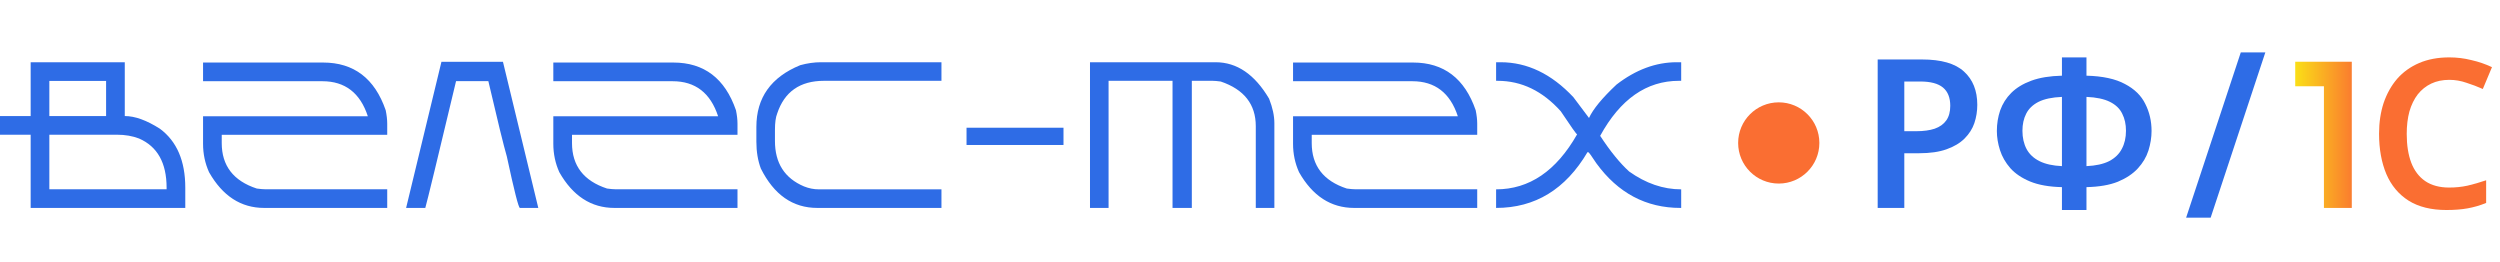
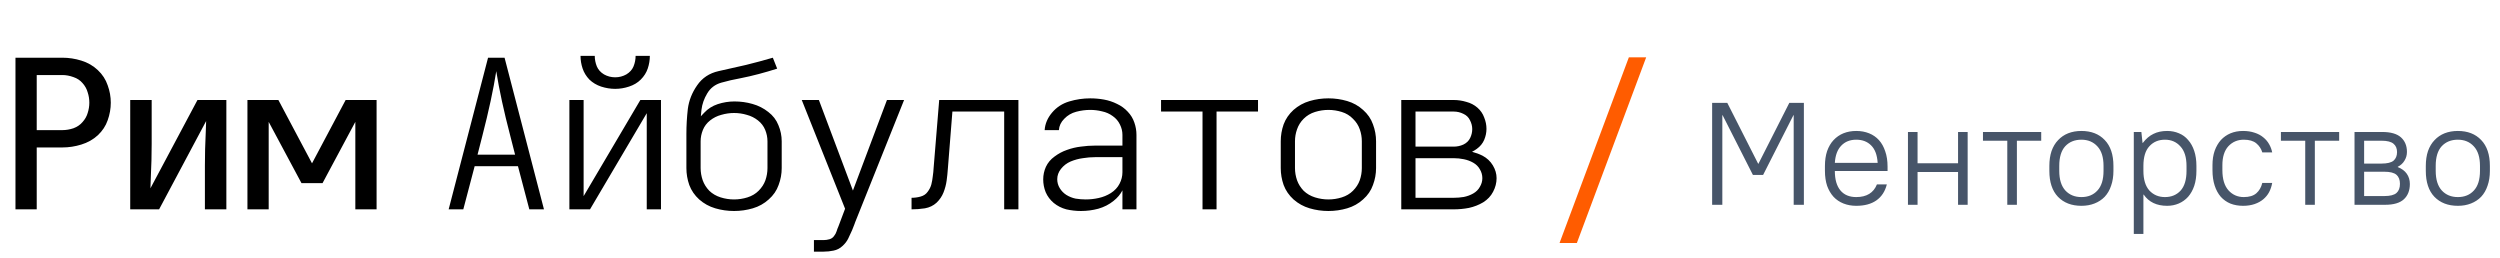
- <svg xmlns="http://www.w3.org/2000/svg" width="1539" height="161" viewBox="0 0 1539 161" fill="none">
-   <path d="M18.875 38.312H76.812V71.438C83.062 71.438 90.271 74.042 98.438 79.25C108.854 86.958 114.062 99.062 114.062 115.562V128H18.875V82.938H0V71.438H18.875V38.312ZM30.375 49.812V71.438H65.312V49.812H30.375ZM30.375 82.938V116.5H102.562V115.562C102.562 100.271 96.896 90.167 85.562 85.25C81.521 83.708 77.062 82.938 72.188 82.938H30.375ZM125 38.5H198.875C217.833 38.5 230.688 48.292 237.438 67.875C238.062 70.917 238.375 73.667 238.375 76.125V83H136.5V88.062C136.5 102.021 143.688 111.354 158.062 116.062C160.146 116.354 161.812 116.5 163.062 116.5H238.375V128H162.625C148.333 128 137.021 120.667 128.688 106C126.229 100.542 125 94.708 125 88.5V71.562H226.438C221.729 57.188 212.396 50 198.438 50H125V38.5ZM309.625 38.062L331.375 128H320.062C319.229 128 316.542 117.438 312 96.312C310.125 89.896 306.333 74.438 300.625 49.938H280.75C269.417 97.438 263.104 123.458 261.812 128H250L271.75 38.062H309.625ZM340.625 38.5H414.5C433.458 38.5 446.312 48.292 453.062 67.875C453.688 70.917 454 73.667 454 76.125V83H352.125V88.062C352.125 102.021 359.312 111.354 373.688 116.062C375.771 116.354 377.438 116.5 378.688 116.5H454V128H378.25C363.958 128 352.646 120.667 344.312 106C341.854 100.542 340.625 94.708 340.625 88.5V71.562H442.062C437.354 57.188 428.021 50 414.062 50H340.625V38.5ZM505.438 38.312H579.562V49.75H507.25C492.5 49.75 482.896 56.458 478.438 69.875C477.521 72.167 477.062 75.521 477.062 79.938V86.812C477.062 100.396 483.021 109.708 494.938 114.75C497.938 115.958 500.979 116.562 504.062 116.562H579.562V128H503.125C488.042 128 476.458 119.917 468.375 103.75C466.542 98.875 465.625 93.375 465.625 87.25V78.125C465.625 60.167 474.625 47.5 492.625 40.125C497 38.917 501.271 38.312 505.438 38.312Z" fill="#2E6CE6" />
-   <path d="M595 78.625H654.688V89.25H595V78.625Z" fill="#2E6CE6" />
-   <path d="M671 38.312H748.312C761.438 38.312 772.417 45.792 781.25 60.75C783.417 66.25 784.5 71.271 784.5 75.812V128H773.062V77.688C773.062 64.229 765.875 55.062 751.5 50.188C749.417 49.896 747.75 49.75 746.5 49.75H733.688V128H721.812V49.75H682.438V128H671V38.312ZM796 38.5H869.875C888.833 38.5 901.688 48.292 908.438 67.875C909.062 70.917 909.375 73.667 909.375 76.125V83H807.5V88.062C807.5 102.021 814.688 111.354 829.062 116.062C831.146 116.354 832.812 116.5 834.062 116.5H909.375V128H833.625C819.333 128 808.021 120.667 799.688 106C797.229 100.542 796 94.708 796 88.5V71.562H897.438C892.729 57.188 883.396 50 869.438 50H796V38.5ZM921 38.312H923.75C940.167 38.312 955.104 45.479 968.562 59.812L978.188 72.625C980.688 67.167 986.333 60.312 995.125 52.062C1007 42.896 1019.35 38.312 1032.19 38.312H1034.94V49.75H1033.56C1013.6 49.75 997.438 61.042 985.062 83.625C991.229 93.042 997.167 100.354 1002.88 105.562C1013.17 112.896 1023.85 116.562 1034.94 116.562V128H1034.5C1013.33 128 996.083 118.854 982.75 100.562C979.75 95.979 978.083 93.688 977.75 93.688H977.25C963.75 116.562 945 128 921 128V116.562C941.417 116.562 958.042 105.271 970.875 82.688C970.458 82.688 967.104 77.958 960.812 68.5C949.604 56 936.646 49.75 921.938 49.75H921V38.312Z" fill="#2E6CE6" />
-   <circle cx="1095" cy="88" r="25" fill="#FA6E32" />
-   <path d="M1183.17 36.608C1195.03 36.608 1203.65 39.083 1209.02 44.032C1214.49 48.981 1217.22 55.808 1217.22 64.512C1217.22 68.437 1216.62 72.192 1215.42 75.776C1214.23 79.275 1212.22 82.432 1209.41 85.248C1206.59 88.064 1202.88 90.283 1198.27 91.904C1193.75 93.525 1188.12 94.336 1181.38 94.336H1172.29V128H1155.9V36.608H1183.17ZM1182.14 50.176H1172.29V80.768H1179.71C1184.15 80.768 1187.9 80.256 1190.98 79.232C1194.13 78.123 1196.52 76.416 1198.14 74.112C1199.77 71.808 1200.58 68.821 1200.58 65.152C1200.58 60.117 1199.08 56.363 1196.1 53.888C1193.11 51.413 1188.46 50.176 1182.14 50.176ZM1284.43 35.328V46.592C1294.42 46.848 1302.31 48.555 1308.11 51.712C1314 54.784 1318.18 58.88 1320.66 64C1323.22 69.035 1324.5 74.581 1324.5 80.64C1324.5 84.565 1323.86 88.576 1322.58 92.672C1321.3 96.683 1319.12 100.352 1316.05 103.68C1312.98 107.008 1308.88 109.739 1303.76 111.872C1298.64 113.92 1292.2 115.029 1284.43 115.2V129.28H1269.33V115.2C1261.48 115.029 1254.95 113.877 1249.75 111.744C1244.63 109.611 1240.57 106.88 1237.59 103.552C1234.6 100.139 1232.47 96.427 1231.19 92.416C1229.91 88.405 1229.27 84.48 1229.27 80.64C1229.27 76.203 1229.95 71.979 1231.31 67.968C1232.76 63.872 1235.03 60.288 1238.1 57.216C1241.26 54.059 1245.39 51.541 1250.51 49.664C1255.63 47.787 1261.91 46.763 1269.33 46.592V35.328H1284.43ZM1269.33 59.648C1263.27 59.904 1258.45 60.928 1254.87 62.72C1251.37 64.512 1248.85 66.944 1247.31 70.016C1245.78 73.003 1245.01 76.501 1245.01 80.512C1245.01 84.779 1245.86 88.533 1247.57 91.776C1249.28 94.933 1251.92 97.408 1255.51 99.2C1259.09 100.992 1263.7 102.016 1269.33 102.272V59.648ZM1284.43 102.272C1290.15 102.016 1294.8 100.992 1298.39 99.2C1301.97 97.323 1304.57 94.805 1306.19 91.648C1307.9 88.491 1308.75 84.779 1308.75 80.512C1308.75 76.501 1307.99 73.003 1306.45 70.016C1305 66.944 1302.48 64.512 1298.9 62.72C1295.31 60.928 1290.49 59.904 1284.43 59.648V102.272Z" fill="#2E6CE6" />
-   <path d="M1345.77 134.016L1379.43 32.256H1394.54L1360.87 134.016H1345.77Z" fill="#2E6CE6" />
-   <path d="M1430.61 128V38.016H1447.76V128H1430.61ZM1412.94 53.12V38.016H1446.48V53.12H1412.94ZM1507.82 49.152C1503.63 49.152 1499.92 49.92 1496.68 51.456C1493.44 52.992 1490.66 55.211 1488.36 58.112C1486.14 61.013 1484.43 64.512 1483.24 68.608C1482.13 72.704 1481.58 77.312 1481.58 82.432C1481.58 89.344 1482.51 95.275 1484.39 100.224C1486.27 105.088 1489.13 108.843 1492.97 111.488C1496.89 114.133 1501.8 115.456 1507.69 115.456C1511.61 115.456 1515.37 115.072 1518.95 114.304C1522.62 113.451 1526.46 112.341 1530.47 110.976V124.928C1526.72 126.464 1522.92 127.573 1519.08 128.256C1515.33 128.939 1510.97 129.28 1506.02 129.28C1496.64 129.28 1488.87 127.36 1482.73 123.52C1476.58 119.595 1472.02 114.133 1469.03 107.136C1466.05 100.053 1464.55 91.776 1464.55 82.304C1464.55 75.392 1465.49 69.077 1467.37 63.36C1469.33 57.643 1472.1 52.693 1475.69 48.512C1479.36 44.331 1483.88 41.088 1489.26 38.784C1494.63 36.48 1500.82 35.328 1507.82 35.328C1512.42 35.328 1516.95 35.883 1521.38 36.992C1525.91 38.016 1530.13 39.467 1534.06 41.344L1528.42 54.784C1525.18 53.333 1521.81 52.053 1518.31 50.944C1514.9 49.749 1511.4 49.152 1507.82 49.152Z" fill="url(#paint0_linear_614_2474)" />
-   <defs>
-     <linearGradient id="paint0_linear_614_2474" x1="1410" y1="80.5" x2="1539" y2="80.5" gradientUnits="userSpaceOnUse">
-       <stop stop-color="#FAE715" />
-       <stop offset="0.332" stop-color="#FA6E32" />
-     </linearGradient>
-   </defs>
+ <svg xmlns="http://www.w3.org/2000/svg" width="824" height="85" viewBox="0 0 824 85" fill="none">
+   <path d="M5.1 69V19.02H20.536C22.667 19.02 24.752 19.337 26.792 19.972C28.877 20.607 30.691 21.649 32.232 23.1C33.773 24.551 34.861 26.228 35.496 28.132C36.176 29.991 36.516 31.895 36.516 33.844C36.516 35.793 36.176 37.72 35.496 39.624C34.861 41.483 33.773 43.137 32.232 44.588C30.691 45.993 28.877 47.013 26.792 47.648C24.752 48.283 22.667 48.6 20.536 48.6H12.104V69H5.1ZM12.104 42.888H20.536C21.76 42.888 22.984 42.684 24.208 42.276C25.432 41.823 26.429 41.143 27.2 40.236C28.016 39.329 28.583 38.332 28.9 37.244C29.263 36.111 29.444 34.977 29.444 33.844C29.444 32.665 29.263 31.532 28.9 30.444C28.583 29.311 28.016 28.291 27.2 27.384C26.429 26.477 25.432 25.82 24.208 25.412C22.984 24.959 21.76 24.732 20.536 24.732H12.104V42.888ZM42.92 69V32.96H49.992V47.376C49.992 51.003 49.901 54.607 49.72 58.188C49.674 59.457 49.629 60.749 49.584 62.064L65.088 32.96H71.684H74.608V69H67.536V54.584C67.536 50.957 67.626 47.353 67.808 43.772C67.853 42.503 67.898 41.211 67.944 39.896L52.44 69H45.844H42.92ZM81.555 69V32.96H84.751H91.755L102.839 53.836L113.923 32.96H120.927H124.123V69H117.119V61.792C117.119 56.987 117.119 52.181 117.119 47.376V46.696V45.336V44.724V44.044V43.024V42.344V41.324V40.984V40.168L106.307 60.364H99.371L88.559 40.168V40.984V41.324V42.344V43.024V44.044V44.724V45.336V46.016V47.376C88.559 52.181 88.559 56.987 88.559 61.792V69H81.555Z" fill="black" />
+   <path d="M147.876 69L160.864 19.02H166.304L179.292 69H174.464L170.724 54.788H156.444L152.704 69H147.876ZM157.396 50.98H169.772L168.208 44.86C166.077 36.7 164.536 29.605 163.584 23.576V23.372C162.632 29.447 161.091 36.609 158.96 44.86L157.396 50.98ZM202.764 29.288C201.222 29.288 199.681 29.039 198.14 28.54C196.644 28.041 195.352 27.271 194.264 26.228C193.221 25.14 192.473 23.916 192.02 22.556C191.566 21.196 191.34 19.813 191.34 18.408H196.032C196.032 19.587 196.258 20.743 196.712 21.876C197.165 22.964 197.958 23.848 199.092 24.528C200.225 25.163 201.449 25.48 202.764 25.48C204.078 25.48 205.302 25.163 206.436 24.528C207.569 23.848 208.362 22.964 208.816 21.876C209.269 20.743 209.496 19.587 209.496 18.408H214.188C214.188 19.813 213.961 21.196 213.508 22.556C213.054 23.916 212.284 25.14 211.196 26.228C210.153 27.271 208.861 28.041 207.32 28.54C205.824 29.039 204.305 29.288 202.764 29.288ZM187.668 69V32.96H192.36V64.648L211.06 32.96H217.86V69H213.168V37.312L194.468 69H189.776H187.668ZM241.943 69.544C239.813 69.544 237.75 69.249 235.755 68.66C233.761 68.071 231.993 67.096 230.451 65.736C228.955 64.376 227.867 62.789 227.187 60.976C226.553 59.163 226.235 57.304 226.235 55.4V45.336C226.235 44.973 226.235 44.588 226.235 44.18C226.235 41.415 226.394 38.649 226.711 35.884C227.074 33.119 228.094 30.535 229.771 28.132C231.449 25.684 233.806 24.12 236.843 23.44C239.926 22.76 242.941 22.08 245.887 21.4C248.834 20.675 251.781 19.881 254.727 19.02L256.155 22.624C254.161 23.259 252.143 23.848 250.103 24.392C248.063 24.936 246.001 25.412 243.915 25.82C241.875 26.183 239.813 26.659 237.727 27.248C235.687 27.837 234.146 29.016 233.103 30.784C232.061 32.507 231.426 34.32 231.199 36.224C231.109 36.949 231.041 37.652 230.995 38.332C231.358 37.924 231.721 37.539 232.083 37.176C233.307 35.861 234.803 34.909 236.571 34.32C238.385 33.731 240.221 33.436 242.079 33.436C244.119 33.436 246.091 33.708 247.995 34.252C249.945 34.796 251.69 35.68 253.231 36.904C254.773 38.083 255.883 39.533 256.563 41.256C257.289 42.979 257.651 44.747 257.651 46.56V55.4C257.651 57.304 257.311 59.163 256.631 60.976C255.997 62.789 254.909 64.376 253.367 65.736C251.871 67.096 250.126 68.071 248.131 68.66C246.137 69.249 244.074 69.544 241.943 69.544ZM241.943 65.736C243.439 65.736 244.913 65.509 246.363 65.056C247.814 64.603 249.038 63.877 250.035 62.88C251.078 61.837 251.826 60.681 252.279 59.412C252.733 58.097 252.959 56.76 252.959 55.4V46.56C252.959 45.291 252.71 44.044 252.211 42.82C251.713 41.596 250.919 40.553 249.831 39.692C248.743 38.831 247.519 38.219 246.159 37.856C244.799 37.448 243.394 37.244 241.943 37.244C240.538 37.244 239.133 37.448 237.727 37.856C236.367 38.219 235.143 38.831 234.055 39.692C232.967 40.553 232.174 41.596 231.675 42.82C231.177 44.044 230.927 45.291 230.927 46.56V55.4C230.927 56.76 231.154 58.097 231.607 59.412C232.061 60.681 232.786 61.837 233.783 62.88C234.826 63.877 236.073 64.603 237.523 65.056C238.974 65.509 240.447 65.736 241.943 65.736ZM268.271 82.94V79.132H271.467C272.102 79.132 272.736 79.041 273.371 78.86C274.006 78.679 274.504 78.339 274.867 77.84C275.275 77.341 275.57 76.797 275.751 76.208C275.842 75.936 275.932 75.664 276.023 75.392C276.159 75.12 276.272 74.848 276.363 74.576L278.539 68.796L264.259 32.96H269.903L281.123 62.812L292.343 32.96H297.987L281.735 73.556V73.624L280.851 75.868C280.398 76.911 279.967 77.84 279.559 78.656C279.106 79.563 278.471 80.379 277.655 81.104C276.839 81.875 275.864 82.373 274.731 82.6C273.643 82.827 272.555 82.94 271.467 82.94H268.271ZM300.447 69V65.192C301.489 65.192 302.487 65.056 303.439 64.784C304.436 64.512 305.207 63.991 305.751 63.22C306.34 62.449 306.748 61.633 306.975 60.772C307.201 59.865 307.36 58.959 307.451 58.052C307.587 57.145 307.677 56.239 307.723 55.332L309.559 32.96H335.671V69H330.979V36.768H313.911L312.415 55.604C312.324 56.919 312.188 58.233 312.007 59.548C311.825 60.863 311.485 62.155 310.987 63.424C310.488 64.693 309.717 65.827 308.675 66.824C307.632 67.776 306.363 68.388 304.867 68.66C303.416 68.887 301.943 69 300.447 69ZM356.286 69.544C354.654 69.544 353.045 69.363 351.458 69C349.917 68.592 348.534 67.889 347.31 66.892C346.132 65.895 345.248 64.716 344.658 63.356C344.114 61.996 343.842 60.591 343.842 59.14C343.842 57.689 344.137 56.307 344.726 54.992C345.361 53.632 346.313 52.499 347.582 51.592C348.852 50.64 350.212 49.915 351.662 49.416C353.158 48.872 354.677 48.509 356.218 48.328C357.805 48.101 359.414 47.988 361.046 47.988H369.954V44.452C369.954 43.273 369.682 42.14 369.138 41.052C368.594 39.919 367.801 38.989 366.758 38.264C365.716 37.493 364.537 36.972 363.222 36.7C361.953 36.383 360.661 36.224 359.346 36.224C357.805 36.224 356.264 36.428 354.722 36.836C353.181 37.244 351.866 38.015 350.778 39.148C349.69 40.236 349.101 41.483 349.01 42.888H344.318C344.454 40.803 345.27 38.876 346.766 37.108C348.262 35.34 350.144 34.116 352.41 33.436C354.677 32.756 356.989 32.416 359.346 32.416C360.888 32.416 362.406 32.552 363.902 32.824C365.398 33.096 366.826 33.572 368.186 34.252C369.546 34.887 370.725 35.748 371.722 36.836C372.72 37.879 373.445 39.08 373.898 40.44C374.352 41.755 374.578 43.092 374.578 44.452V69H369.954V62.744C369.274 64.059 368.3 65.215 367.03 66.212C365.58 67.391 363.902 68.252 361.998 68.796C360.14 69.295 358.236 69.544 356.286 69.544ZM357.85 65.736C359.301 65.736 360.729 65.577 362.134 65.26C363.585 64.943 364.922 64.399 366.146 63.628C367.416 62.812 368.368 61.792 369.002 60.568C369.637 59.344 369.954 58.075 369.954 56.76V51.796H361.046C359.641 51.796 358.258 51.909 356.898 52.136C355.538 52.317 354.201 52.68 352.886 53.224C351.617 53.768 350.552 54.584 349.69 55.672C348.874 56.715 348.466 57.848 348.466 59.072C348.466 60.115 348.738 61.089 349.282 61.996C349.826 62.903 350.552 63.651 351.458 64.24C352.41 64.829 353.43 65.237 354.518 65.464C355.652 65.645 356.762 65.736 357.85 65.736ZM396.35 69V36.768H382.682V32.96H414.642V36.768H400.974V69H396.35ZM437.842 69.544C435.711 69.544 433.648 69.249 431.654 68.66C429.659 68.071 427.891 67.096 426.35 65.736C424.854 64.376 423.766 62.789 423.086 60.976C422.451 59.163 422.134 57.304 422.134 55.4V46.56C422.134 44.656 422.451 42.797 423.086 40.984C423.766 39.171 424.854 37.584 426.35 36.224C427.891 34.864 429.659 33.889 431.654 33.3C433.648 32.711 435.711 32.416 437.842 32.416C439.972 32.416 442.035 32.711 444.03 33.3C446.024 33.889 447.77 34.864 449.266 36.224C450.807 37.584 451.895 39.171 452.53 40.984C453.21 42.797 453.55 44.656 453.55 46.56V55.4C453.55 57.304 453.21 59.163 452.53 60.976C451.895 62.789 450.807 64.376 449.266 65.736C447.77 67.096 446.024 68.071 444.03 68.66C442.035 69.249 439.972 69.544 437.842 69.544ZM437.842 65.736C439.338 65.736 440.811 65.509 442.262 65.056C443.712 64.603 444.936 63.877 445.934 62.88C446.976 61.837 447.724 60.681 448.178 59.412C448.631 58.097 448.858 56.76 448.858 55.4V46.56C448.858 45.2 448.631 43.885 448.178 42.616C447.724 41.301 446.976 40.145 445.934 39.148C444.936 38.105 443.712 37.357 442.262 36.904C440.811 36.451 439.338 36.224 437.842 36.224C436.346 36.224 434.872 36.451 433.422 36.904C431.971 37.357 430.724 38.105 429.682 39.148C428.684 40.145 427.959 41.301 427.506 42.616C427.052 43.885 426.826 45.2 426.826 46.56V55.4C426.826 56.76 427.052 58.097 427.506 59.412C427.959 60.681 428.684 61.837 429.682 62.88C430.724 63.877 431.971 64.603 433.422 65.056C434.872 65.509 436.346 65.736 437.842 65.736ZM461.858 69V32.96H479.13C480.535 32.96 481.918 33.164 483.278 33.572C484.683 33.935 485.907 34.569 486.95 35.476C487.992 36.383 488.74 37.471 489.194 38.74C489.692 39.964 489.942 41.211 489.942 42.48C489.942 43.704 489.692 44.905 489.194 46.084C488.695 47.263 487.879 48.26 486.746 49.076C486.247 49.439 485.726 49.756 485.182 50.028C486.406 50.345 487.562 50.776 488.65 51.32C490.1 52.091 491.234 53.156 492.05 54.516C492.866 55.876 493.274 57.281 493.274 58.732C493.274 60.273 492.888 61.769 492.118 63.22C491.392 64.625 490.304 65.781 488.854 66.688C487.403 67.549 485.839 68.161 484.162 68.524C482.53 68.841 480.852 69 479.13 69H461.858ZM466.55 65.192H479.13C480.263 65.192 481.374 65.101 482.462 64.92C483.595 64.693 484.638 64.308 485.59 63.764C486.542 63.22 487.267 62.495 487.766 61.588C488.31 60.681 488.582 59.729 488.582 58.732C488.582 57.689 488.31 56.715 487.766 55.808C487.267 54.901 486.542 54.176 485.59 53.632C484.638 53.088 483.595 52.703 482.462 52.476C481.374 52.249 480.263 52.136 479.13 52.136H466.55V65.192ZM479.13 48.328C480.263 48.328 481.328 48.101 482.326 47.648C483.368 47.149 484.116 46.424 484.57 45.472C485.023 44.52 485.25 43.545 485.25 42.548C485.25 41.551 485 40.576 484.502 39.624C484.048 38.672 483.323 37.969 482.326 37.516C481.328 37.017 480.263 36.768 479.13 36.768H466.55V48.328H479.13Z" fill="black" />
+   <path d="M536.868 18.9H542.58L519.732 80.1H514.02L536.868 18.9Z" fill="#FF5C00" />
+   <path d="M564.32 33.9H569.312L579.488 53.964H579.584L589.76 33.9H594.56V67.5H591.2V37.98H591.104L581.12 57.66H577.76L567.776 37.98H567.68V67.5H564.32V33.9ZM611.819 67.836C610.283 67.836 608.875 67.58 607.595 67.068C606.315 66.556 605.227 65.82 604.331 64.86C603.435 63.868 602.731 62.668 602.219 61.26C601.739 59.82 601.499 58.172 601.499 56.316V54.684C601.499 52.86 601.739 51.228 602.219 49.788C602.731 48.348 603.435 47.148 604.331 46.188C605.259 45.196 606.347 44.444 607.595 43.932C608.875 43.42 610.283 43.164 611.819 43.164C613.355 43.164 614.763 43.42 616.043 43.932C617.323 44.444 618.411 45.196 619.307 46.188C620.203 47.18 620.891 48.412 621.371 49.884C621.883 51.324 622.139 53.004 622.139 54.924V56.364H604.763C604.763 59.148 605.371 61.276 606.587 62.748C607.803 64.22 609.547 64.956 611.819 64.956C615.243 64.956 617.515 63.564 618.635 60.78H621.899C621.323 63.084 620.171 64.844 618.443 66.06C616.747 67.244 614.539 67.836 611.819 67.836ZM611.819 46.044C609.771 46.044 608.123 46.7 606.875 48.012C605.627 49.292 604.923 51.18 604.763 53.676H618.875C618.715 51.084 617.995 49.164 616.715 47.916C615.467 46.668 613.835 46.044 611.819 46.044ZM628.861 43.5H632.029V53.82H645.373V43.5H648.541V67.5H645.373V56.7H632.029V67.5H628.861V43.5ZM661.601 46.38H653.585V43.5H672.785V46.38H664.769V67.5H661.601V46.38ZM686.028 67.836C682.796 67.836 680.22 66.844 678.3 64.86C676.412 62.876 675.468 60.028 675.468 56.316V54.684C675.468 52.86 675.708 51.228 676.188 49.788C676.7 48.348 677.42 47.148 678.348 46.188C679.276 45.196 680.38 44.444 681.66 43.932C682.972 43.42 684.428 43.164 686.028 43.164C689.26 43.164 691.82 44.156 693.708 46.14C695.628 48.124 696.588 50.972 696.588 54.684V56.316C696.588 58.14 696.332 59.772 695.82 61.212C695.34 62.652 694.636 63.868 693.708 64.86C692.78 65.82 691.66 66.556 690.348 67.068C689.068 67.58 687.628 67.836 686.028 67.836ZM686.028 64.956C688.236 64.956 689.996 64.236 691.308 62.796C692.652 61.356 693.324 59.196 693.324 56.316V54.684C693.324 51.836 692.652 49.692 691.308 48.252C689.964 46.78 688.204 46.044 686.028 46.044C683.82 46.044 682.044 46.764 680.7 48.204C679.388 49.644 678.732 51.804 678.732 54.684V56.316C678.732 59.164 679.404 61.324 680.748 62.796C682.092 64.236 683.852 64.956 686.028 64.956ZM703.299 43.5H705.795L706.179 47.1H706.275C707.331 45.724 708.499 44.732 709.779 44.124C711.059 43.484 712.563 43.164 714.291 43.164C715.699 43.164 716.995 43.42 718.179 43.932C719.363 44.412 720.371 45.148 721.203 46.14C722.067 47.1 722.739 48.3 723.219 49.74C723.699 51.18 723.939 52.828 723.939 54.684V56.316C723.939 58.172 723.699 59.82 723.219 61.26C722.739 62.668 722.067 63.868 721.203 64.86C720.339 65.82 719.315 66.556 718.131 67.068C716.947 67.58 715.667 67.836 714.291 67.836C710.835 67.836 708.259 66.604 706.563 64.14H706.467V77.1H703.299V43.5ZM713.571 64.956C715.683 64.956 717.395 64.252 718.707 62.844C720.019 61.404 720.675 59.228 720.675 56.316V54.684C720.675 51.836 720.003 49.692 718.659 48.252C717.347 46.78 715.651 46.044 713.571 46.044C711.459 46.044 709.747 46.764 708.435 48.204C707.123 49.612 706.467 51.772 706.467 54.684V56.316C706.467 59.164 707.123 61.324 708.435 62.796C709.779 64.236 711.491 64.956 713.571 64.956ZM739.314 67.836C737.81 67.836 736.434 67.596 735.186 67.116C733.938 66.604 732.866 65.852 731.97 64.86C731.106 63.868 730.434 62.636 729.954 61.164C729.474 59.692 729.234 57.996 729.234 56.076V54.444C729.234 52.652 729.474 51.068 729.954 49.692C730.466 48.284 731.154 47.1 732.018 46.14C732.914 45.18 733.97 44.444 735.186 43.932C736.434 43.42 737.81 43.164 739.314 43.164C740.722 43.164 741.986 43.356 743.106 43.74C744.226 44.092 745.186 44.604 745.986 45.276C746.786 45.916 747.426 46.668 747.906 47.532C748.386 48.364 748.722 49.26 748.914 50.22H745.65C745.298 49.036 744.642 48.044 743.682 47.244C742.722 46.444 741.346 46.044 739.554 46.044C737.506 46.044 735.81 46.764 734.466 48.204C733.154 49.644 732.498 51.724 732.498 54.444V56.076C732.498 59.02 733.17 61.244 734.514 62.748C735.858 64.22 737.538 64.956 739.554 64.956C741.346 64.956 742.722 64.54 743.682 63.708C744.642 62.876 745.298 61.74 745.65 60.3H748.914C748.722 61.388 748.386 62.396 747.906 63.324C747.426 64.22 746.786 65.004 745.986 65.676C745.186 66.348 744.226 66.876 743.106 67.26C741.986 67.644 740.722 67.836 739.314 67.836ZM759.804 46.38H751.788V43.5H770.988V46.38H762.972V67.5H759.804V46.38ZM776.049 43.5H785.169C787.985 43.5 790.049 44.092 791.361 45.276C792.673 46.46 793.329 48.06 793.329 50.076C793.329 51.132 793.057 52.092 792.513 52.956C792.001 53.82 791.265 54.492 790.305 54.972V55.068C791.617 55.58 792.609 56.316 793.281 57.276C793.953 58.236 794.289 59.356 794.289 60.636C794.289 62.78 793.633 64.46 792.321 65.676C791.009 66.892 788.945 67.5 786.129 67.5H776.049V43.5ZM790.065 50.124C790.065 48.94 789.681 48.028 788.913 47.388C788.145 46.716 786.817 46.38 784.929 46.38H779.217V53.916H784.929C786.817 53.916 788.145 53.596 788.913 52.956C789.681 52.284 790.065 51.34 790.065 50.124ZM791.025 60.588C791.025 59.276 790.641 58.284 789.873 57.612C789.105 56.94 787.777 56.604 785.889 56.604H779.217V64.62H785.889C787.777 64.62 789.105 64.284 789.873 63.612C790.641 62.94 791.025 61.932 791.025 60.588ZM810.106 67.836C806.874 67.836 804.298 66.844 802.378 64.86C800.49 62.876 799.546 60.028 799.546 56.316V54.684C799.546 52.86 799.786 51.228 800.266 49.788C800.778 48.348 801.498 47.148 802.426 46.188C803.354 45.196 804.458 44.444 805.738 43.932C807.05 43.42 808.506 43.164 810.106 43.164C813.338 43.164 815.898 44.156 817.786 46.14C819.706 48.124 820.666 50.972 820.666 54.684V56.316C820.666 58.14 820.41 59.772 819.898 61.212C819.418 62.652 818.714 63.868 817.786 64.86C816.858 65.82 815.738 66.556 814.426 67.068C813.146 67.58 811.706 67.836 810.106 67.836ZM810.106 64.956C812.314 64.956 814.074 64.236 815.386 62.796C816.73 61.356 817.402 59.196 817.402 56.316V54.684C817.402 51.836 816.73 49.692 815.386 48.252C814.042 46.78 812.282 46.044 810.106 46.044C807.898 46.044 806.122 46.764 804.778 48.204C803.466 49.644 802.81 51.804 802.81 54.684V56.316C802.81 59.164 803.482 61.324 804.826 62.796C806.17 64.236 807.93 64.956 810.106 64.956Z" fill="#475569" />
</svg>
